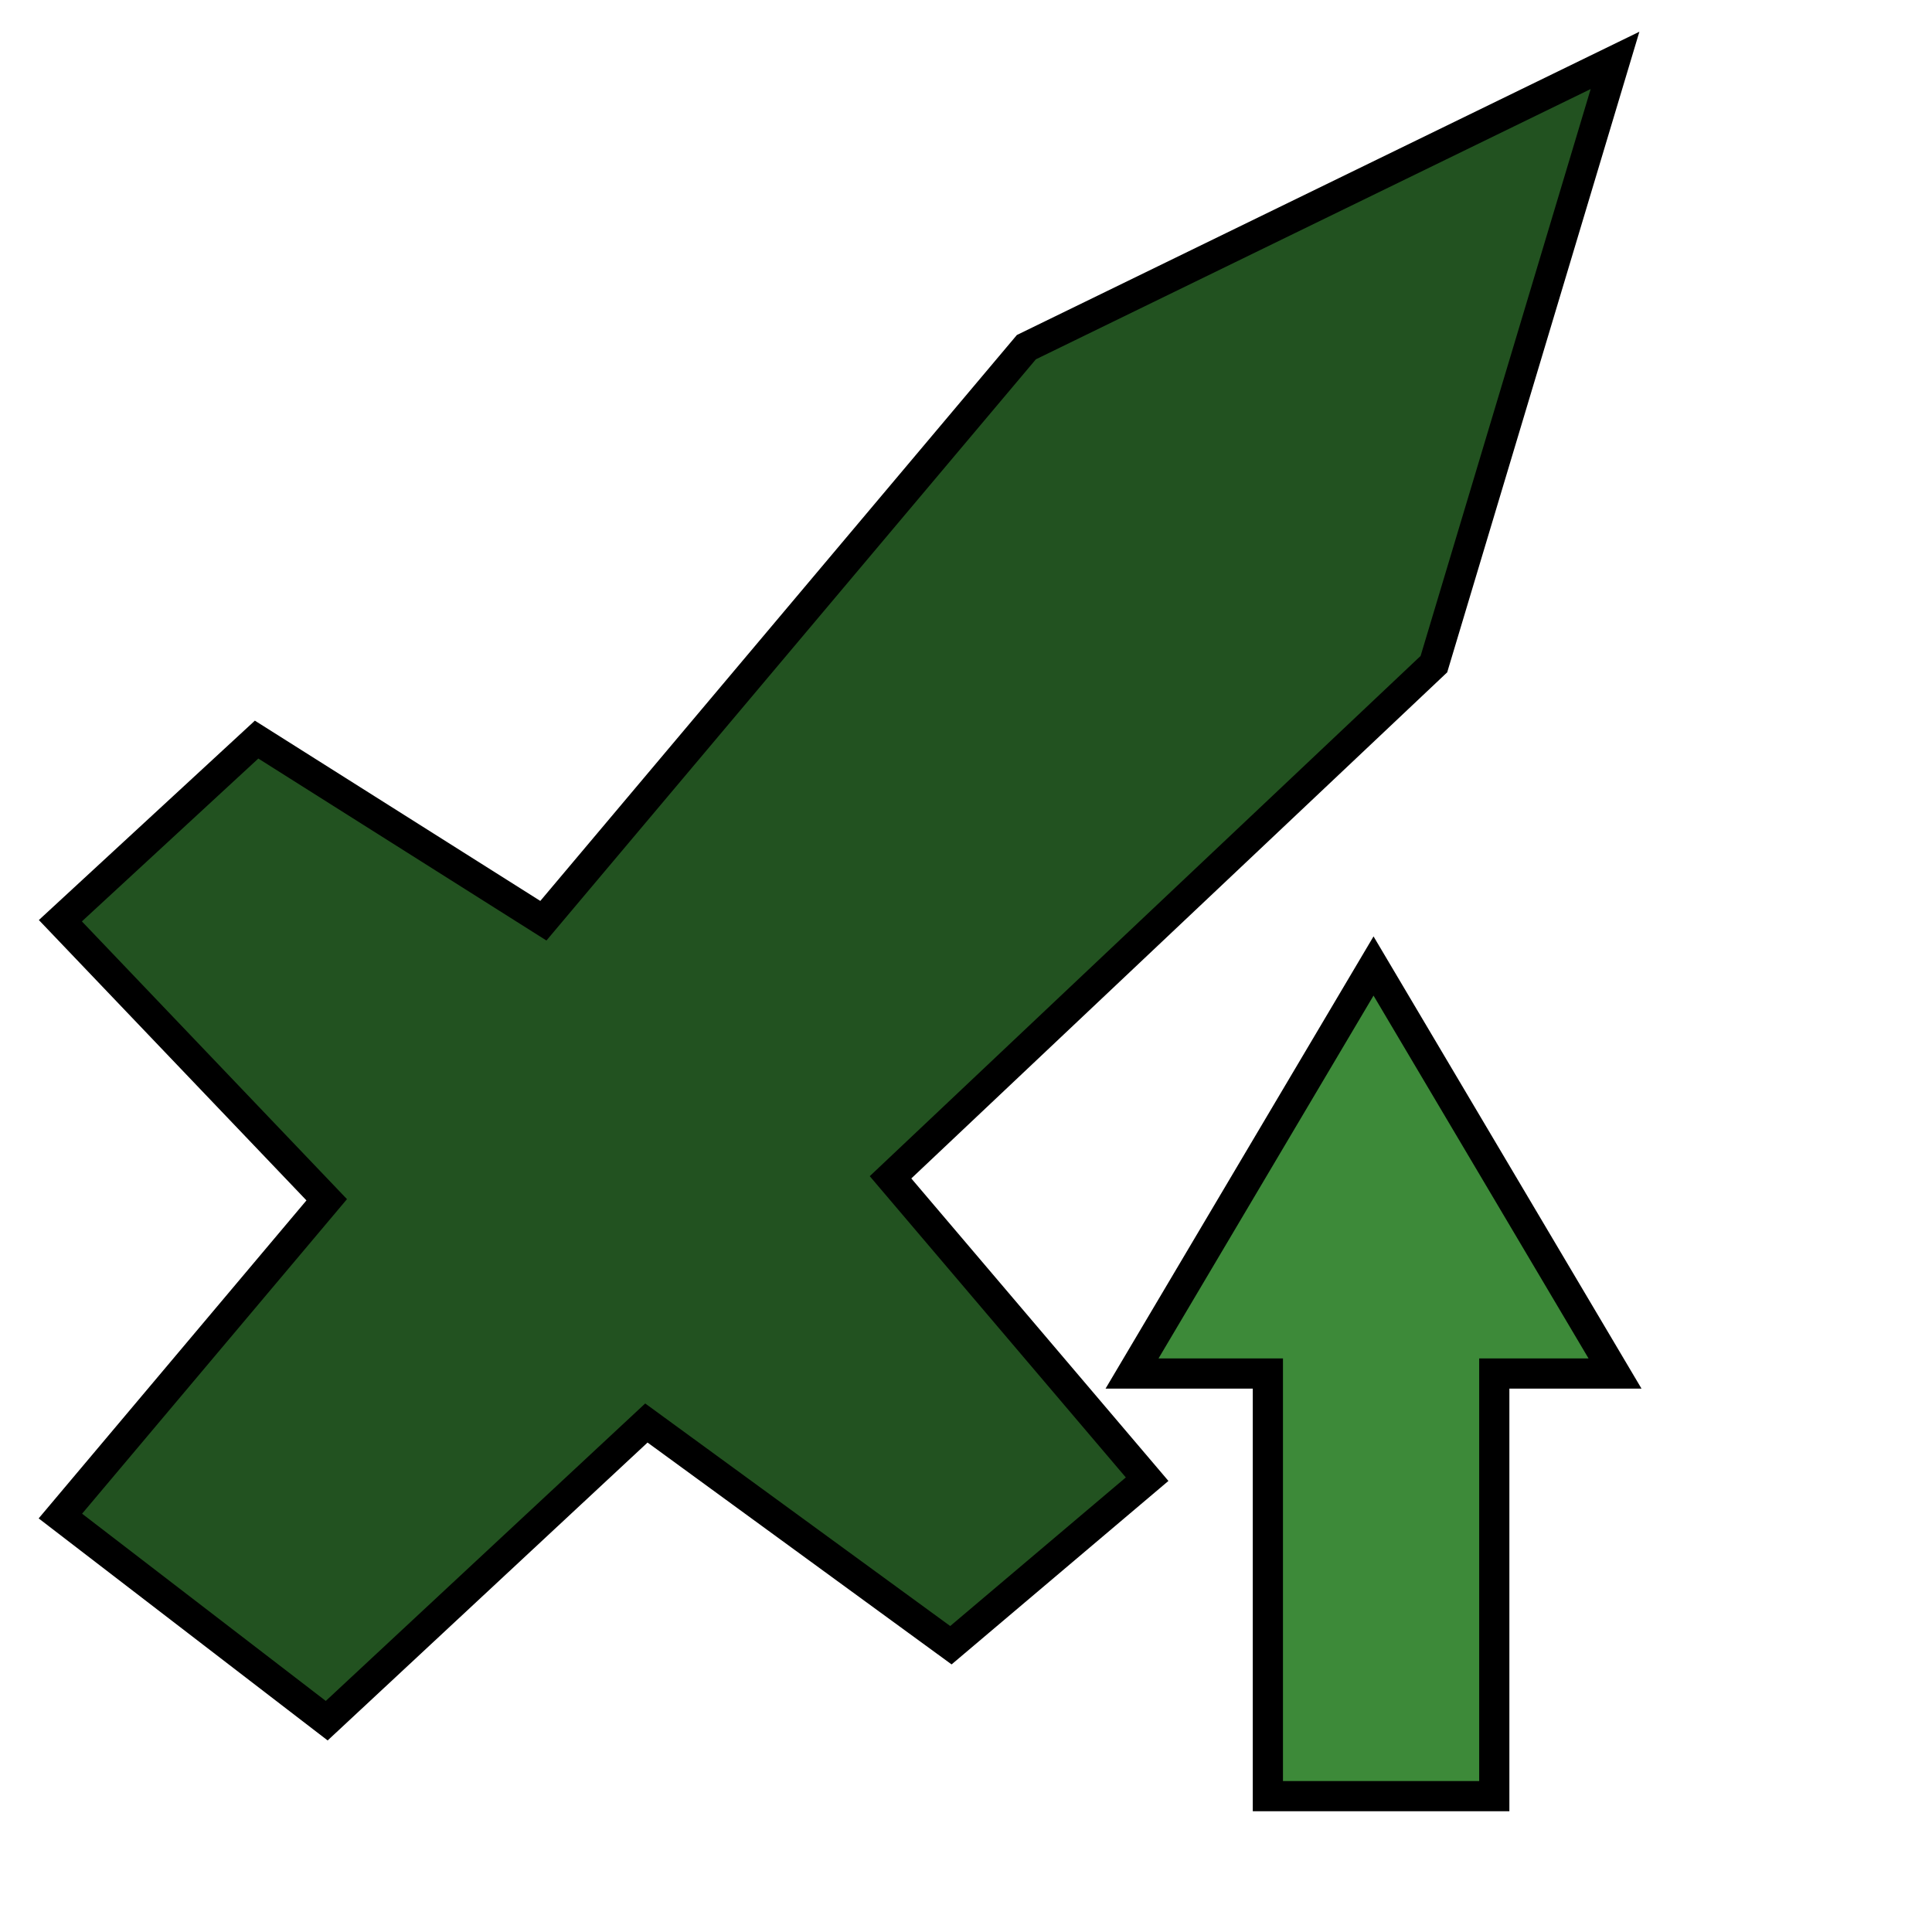
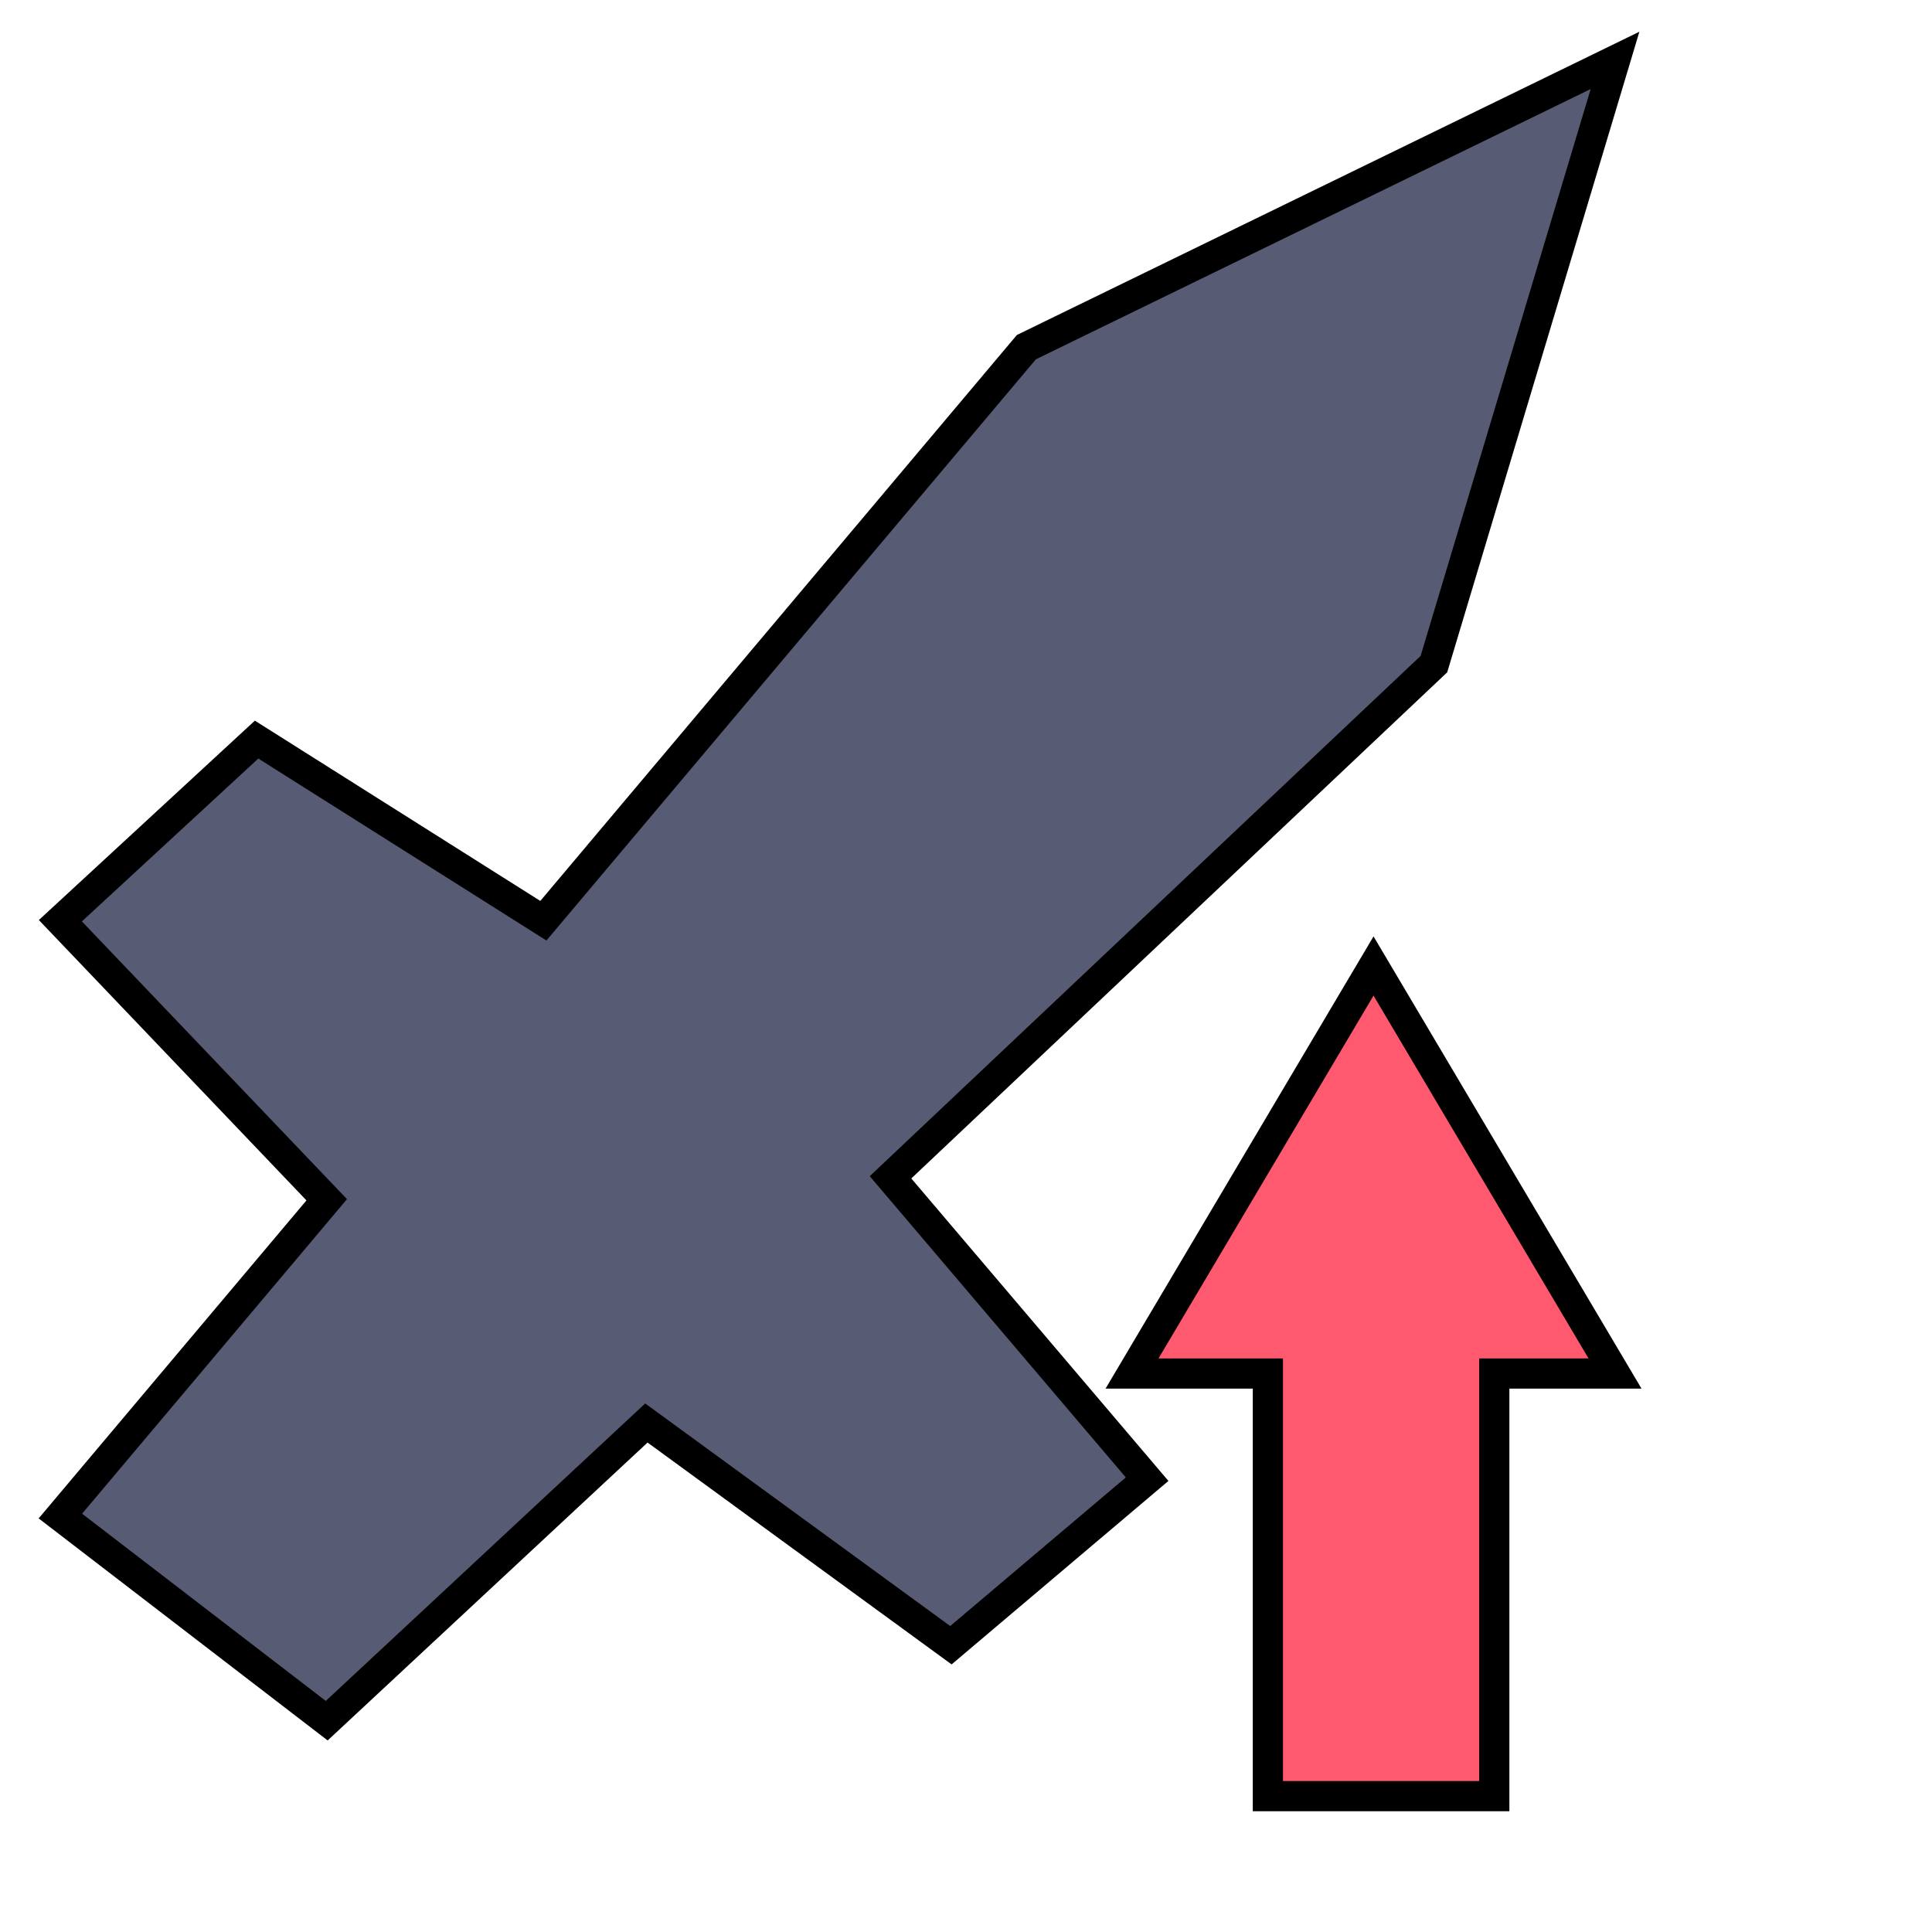
<svg xmlns="http://www.w3.org/2000/svg" width="64" height="64" viewBox="0 0 64 64" fill="none">
-   <path d="M2 50.221L10.823 57L21.412 47.139L31.5 54.5L38 49L29.5 39L47.5 22L53.5 2L34 11.5L18 30.5L8.5 24.5L2 30.5L10.823 39.744L2 50.221Z" fill="#225220" stroke="black" />
-   <path d="M42 59.5H49.5V45.5H53.5L45.5 32L37.5 45.5H42V59.5Z" fill="#3D8A39" stroke="black" />
+   <path d="M2 50.221L10.823 57L21.412 47.139L31.5 54.5L38 49L29.5 39L47.5 22L53.5 2L34 11.5L18 30.5L8.5 24.5L2 30.5L10.823 39.744L2 50.221Z" fill="#575B73" stroke="black" />
+   <path d="M42 59.5H49.5V45.5H53.5L45.5 32L37.5 45.5H42V59.5Z" fill="#FF5970" stroke="black" />
</svg>
